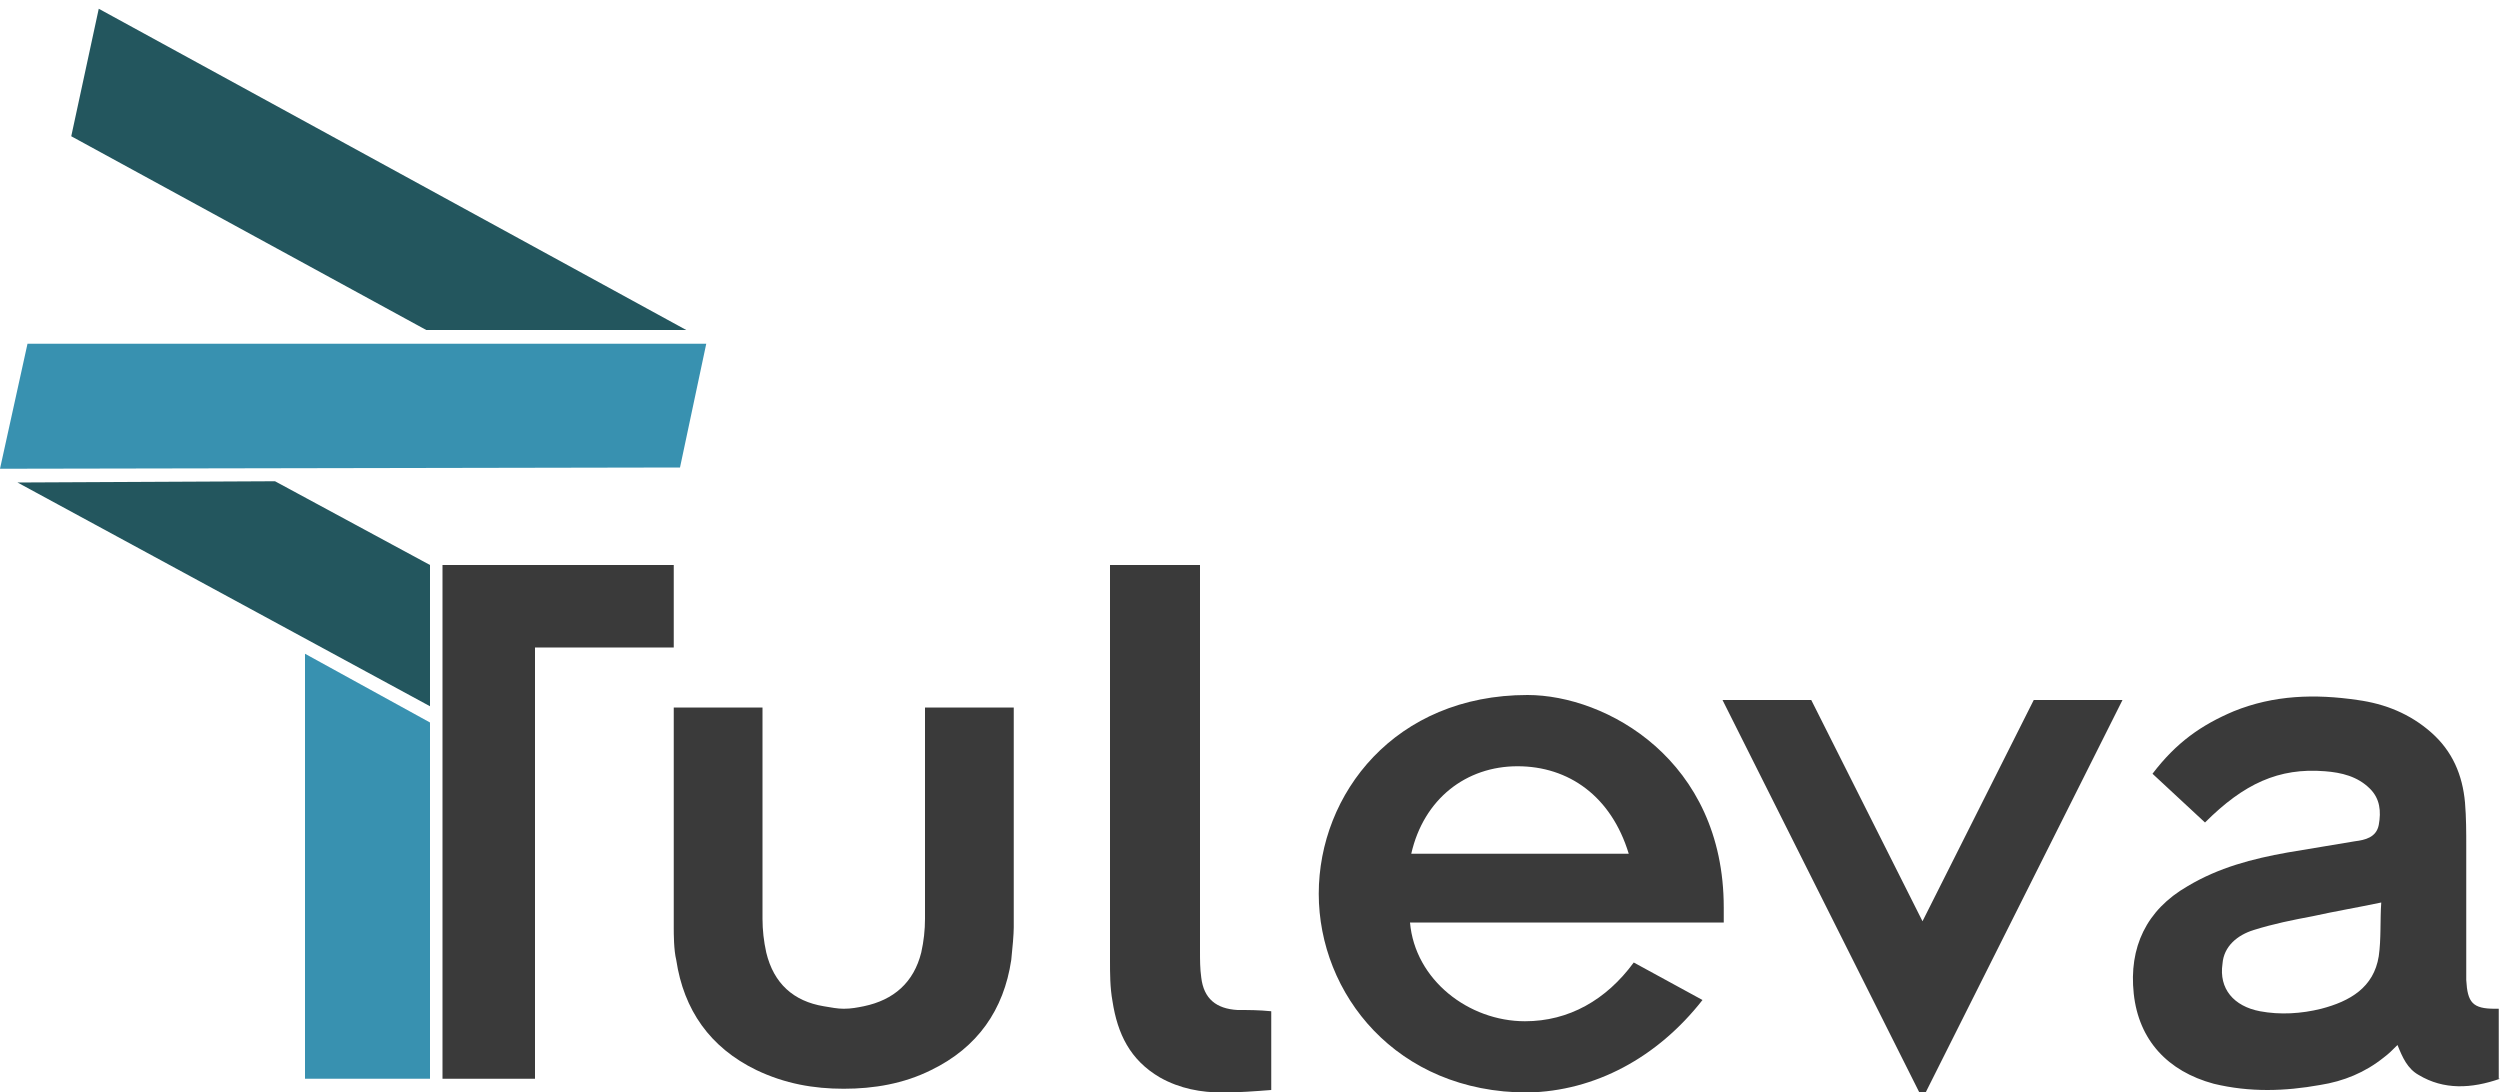
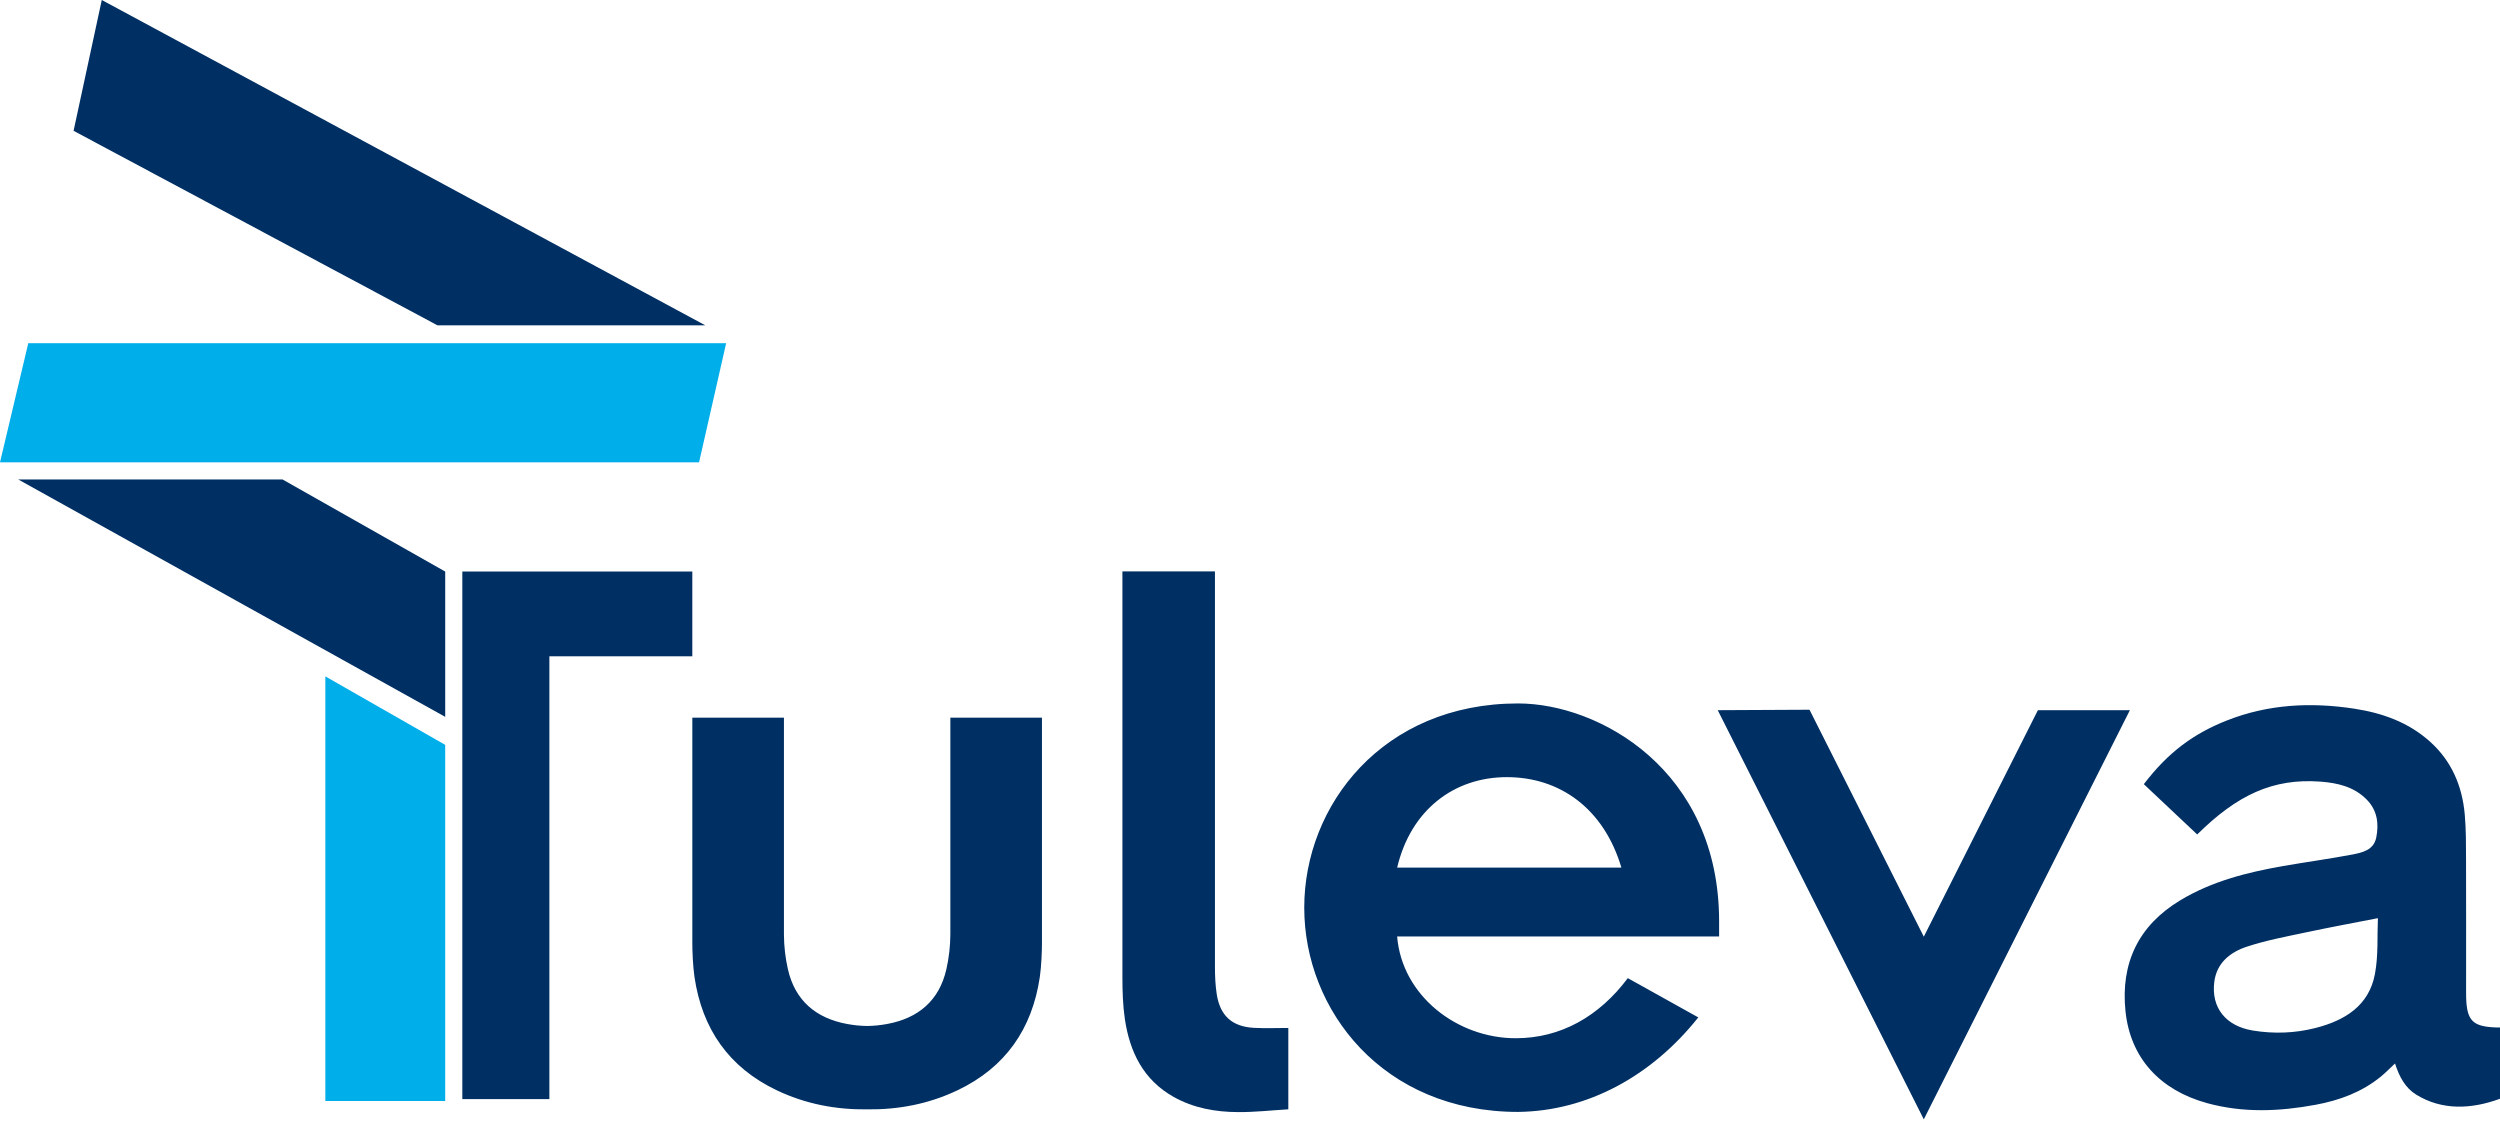
- <svg xmlns="http://www.w3.org/2000/svg" version="1.1" id="Layer_1" x="0px" y="0px" viewBox="0 0 200 87.3" style="enable-background:new 0 0 200 87.3;" xml:space="preserve">
-   <style type="text/css">
- 	.st0{fill:#23565E;}
- 	.st1{fill:#3891B0;}
- 	.st2{fill:#3A3A3A;}
- </style>
-   <polygon class="st0" points="1.4,38.6 34.4,56.5 34.4,45.2 22,38.5 " />
-   <polygon class="st0" points="34.1,26.4 54.9,26.4 7.9,0.7 5.7,10.9 " />
-   <polygon class="st1" points="24.4,86.3 34.4,86.3 34.4,57.8 24.4,52.3 " />
-   <polygon class="st1" points="2.2,27.5 0,37.5 54.4,37.4 56.5,27.5 " />
-   <path class="st2" d="M136.2,80c-3.6,4.6-8.6,7.3-14,7.4c-10.5,0-16.7-7.9-16.7-15.9s6.1-15.9,16.7-15.9c6.3,0,15.7,5.2,15.7,17v1.2  h-25.1c0.4,4.6,4.7,7.9,9.2,7.9c3.5,0,6.5-1.7,8.7-4.7L136.2,80z M130.3,68.3c-1.4-4.6-4.8-7-8.9-7s-7.5,2.6-8.5,7H130.3z" />
-   <path class="st2" d="M200,86.3c-2.3,0.8-4.5,0.9-6.5-0.3c-0.9-0.5-1.3-1.4-1.7-2.4c-0.4,0.4-0.7,0.7-1.1,1c-1.5,1.2-3.2,1.9-5.1,2.2  c-2.8,0.5-5.6,0.6-8.5-0.1c-3.7-1-6-3.5-6.4-7.2s1-6.7,4.3-8.6c2.5-1.5,5.2-2.2,8-2.7c1.8-0.3,3.6-0.6,5.4-0.9  c0.8-0.1,1.7-0.3,1.9-1.3c0.2-1.1,0.1-2.1-0.7-2.9c-1-1-2.3-1.3-3.6-1.4c-3.7-0.3-6.5,1-9.6,4.1c-1.5-1.4-2.8-2.6-4.2-3.9  c1.9-2.5,3.9-3.9,6.5-5c3.2-1.3,6.5-1.4,9.9-0.9c2.2,0.3,4.2,1.1,5.9,2.6s2.5,3.4,2.7,5.6c0.1,1.2,0.1,2.4,0.1,3.5  c0,3.4,0,6.8,0,10.2c0,0.2,0,0.4,0,0.5c0.1,1.8,0.5,2.3,2.3,2.3c0.1,0,0.2,0,0.3,0v5.6H200z M190.5,72.2c-1.9,0.4-3.7,0.7-5.5,1.1  c-1.6,0.3-3.1,0.6-4.7,1.1c-1.3,0.4-2.4,1.3-2.5,2.7c-0.3,2,0.9,3.4,3,3.8c1.6,0.3,3.3,0.2,4.9-0.2c2.3-0.6,4.2-1.7,4.6-4.2  C190.5,75.1,190.4,73.6,190.5,72.2z" />
-   <path class="st2" d="M67.5,87.1c2.4,0,4.8-0.4,7-1.5c3.7-1.8,5.8-4.8,6.4-8.8c0.1-0.9,0.2-2.1,0.2-2.6V56.6H74v16.9  c0,0.9-0.1,1.8-0.3,2.7c-0.6,2.4-2.2,3.8-4.6,4.3c-0.5,0.1-1,0.2-1.6,0.2c-0.5,0-1-0.1-1.6-0.2c-2.4-0.4-4-1.8-4.6-4.3  c-0.2-0.9-0.3-1.8-0.3-2.7V56.6h-7.1v17.6c0,0.5,0,1.8,0.2,2.6c0.6,4,2.7,7,6.4,8.8C62.8,86.7,65.1,87.1,67.5,87.1L67.5,87.1z" />
-   <polygon class="st2" points="169.8,56 153.8,87.9 137.8,56 144.9,56 153.8,73.7 162.7,56 " />
-   <path class="st2" d="M99,80.8c-1.7-0.1-2.7-0.9-2.9-2.6C96,77.5,96,76.8,96,76.1V45.2h-7.2v31.6c0,1.1,0,2.2,0.2,3.3  c0.4,2.6,1.4,4.7,3.8,6.1c1.6,0.9,3.3,1.2,5,1.2c1.3,0,2.6-0.1,3.9-0.2c0-2.3,0-4.4,0-6.3C100.7,80.8,99.9,80.8,99,80.8z" />
-   <polygon class="st2" points="35.4,45.2 35.4,51.8 35.4,86.3 42.8,86.3 42.8,51.8 53.9,51.8 53.9,45.2 " />
+ <svg xmlns="http://www.w3.org/2000/svg" width="146" height="66" viewBox="0 0 146 66">
+   <g fill="none" fill-rule="evenodd" transform="translate(-1)">
+     <path fill="#002F63" d="M95.69 50.669C94.661 47.209 92.088 45.385 89.001 45.385 85.915 45.385 83.389 47.301 82.593 50.669L95.69 50.669zM100.18 59.416C97.467 62.831 93.725 64.888 89.656 64.936 81.752 64.936 77.168 58.995 77.168 53.008 77.168 47.022 81.752 41.081 89.656 41.081 94.38 41.081 101.396 44.964 101.396 53.803L101.396 54.691 82.593 54.691C82.875 58.153 86.102 60.633 89.516 60.633 92.135 60.633 94.38 59.37 96.064 57.124L100.18 59.416zM139.869 53.621C138.439 53.901 137.071 54.152 135.711 54.442 134.54 54.691 133.354 54.912 132.221 55.284 131.256 55.6 130.453 56.226 130.314 57.346 130.125 58.86 130.994 59.923 132.56 60.182 133.794 60.385 135.021 60.342 136.226 60.034 137.929 59.599 139.344 58.744 139.695 56.887 139.901 55.798 139.823 54.656 139.869 53.621L139.869 53.621zM147 64.167C145.3 64.791 143.604 64.848 142.111 63.929 141.461 63.529 141.116 62.877 140.87 62.107 140.57 62.386 140.321 62.645 140.045 62.871 138.932 63.781 137.626 64.261 136.233 64.519 134.115 64.912 131.999 65.001 129.891 64.422 127.14 63.665 125.411 61.79 125.128 59.052 124.839 56.252 125.882 54.049 128.333 52.574 130.179 51.463 132.224 50.949 134.316 50.58 135.665 50.343 137.025 50.161 138.37 49.905 138.961 49.792 139.624 49.645 139.772 48.917 139.936 48.112 139.837 47.333 139.226 46.705 138.488 45.947 137.525 45.724 136.526 45.648 133.729 45.437 131.644 46.435 129.317 48.732 128.213 47.691 127.226 46.762 126.199 45.795 127.616 43.942 129.092 42.846 131.062 42.071 133.467 41.124 135.951 40.999 138.477 41.385 140.13 41.637 141.665 42.182 142.93 43.327 144.18 44.458 144.793 45.908 144.941 47.555 145.02 48.433 145.014 49.321 145.017 50.205 145.026 52.752 145.02 55.299 145.02 57.846 145.02 57.983 145.019 58.12 145.023 58.257 145.062 59.601 145.406 59.951 146.739 60.002 146.812 60.005 146.888 60.006 147 60.006L147 64.167zM51.642 64.787C53.45 64.808 55.219 64.482 56.923 63.671 59.713 62.341 61.276 60.093 61.725 57.06 61.82 56.414 61.85 55.501 61.85 55.101L61.85 41.91 56.501 41.91 56.501 54.567C56.497 55.246 56.419 55.938 56.269 56.6 55.853 58.437 54.628 59.463 52.818 59.799 52.425 59.872 52.032 59.913 51.641 59.917 51.25 59.913 50.857 59.872 50.464 59.799 48.655 59.463 47.429 58.437 47.013 56.6 46.863 55.938 46.785 55.246 46.782 54.567L46.782 41.91 41.432 41.91 41.432 55.101C41.432 55.501 41.462 56.414 41.558 57.06 42.007 60.093 43.569 62.341 46.359 63.671 48.063 64.482 49.833 64.808 51.641 64.787L51.642 64.787z" />
+     <polygon fill="#002F63" points="125.385 41.475 113.35 65.369 101.316 41.475 106.675 41.448 113.35 54.702 120.013 41.475" />
+     <path fill="#002F63" d="M74.239,60.027 C72.957,59.96 72.25,59.322 72.056,58.052 C71.977,57.534 71.953,57.004 71.953,56.48 L71.953,33.371 L66.549,33.371 L66.549,57.064 C66.55,57.882 66.573,58.711 66.693,59.519 C66.978,61.437 67.772,63.069 69.545,64.062 C70.71,64.715 71.992,64.94 73.302,64.947 C74.281,64.953 75.261,64.842 76.238,64.784 L76.238,60.033 C75.557,60.033 74.896,60.062 74.239,60.027" />
+     <polygon fill="#002F63" points="2.064 28 27 41.864 27 33.379 17.5 28" />
+     <polygon fill="#002F63" points="6.944 0 5.297 7.64 26.55 19 42.191 19" />
+     <polygon fill="#00AEEA" points="20 64.3 27 64.3 27 43.5 20 39.5" />
+     <polygon fill="#00AEEA" points="2.651 20.044 1 27 41.825 27 43.407 20.044" />
+     <polygon fill="#002F63" points="28 33.377 28 38.328 28 64.188 33.084 64.188 33.084 38.328 41.431 38.328 41.431 33.377" />
+   </g>
</svg>
